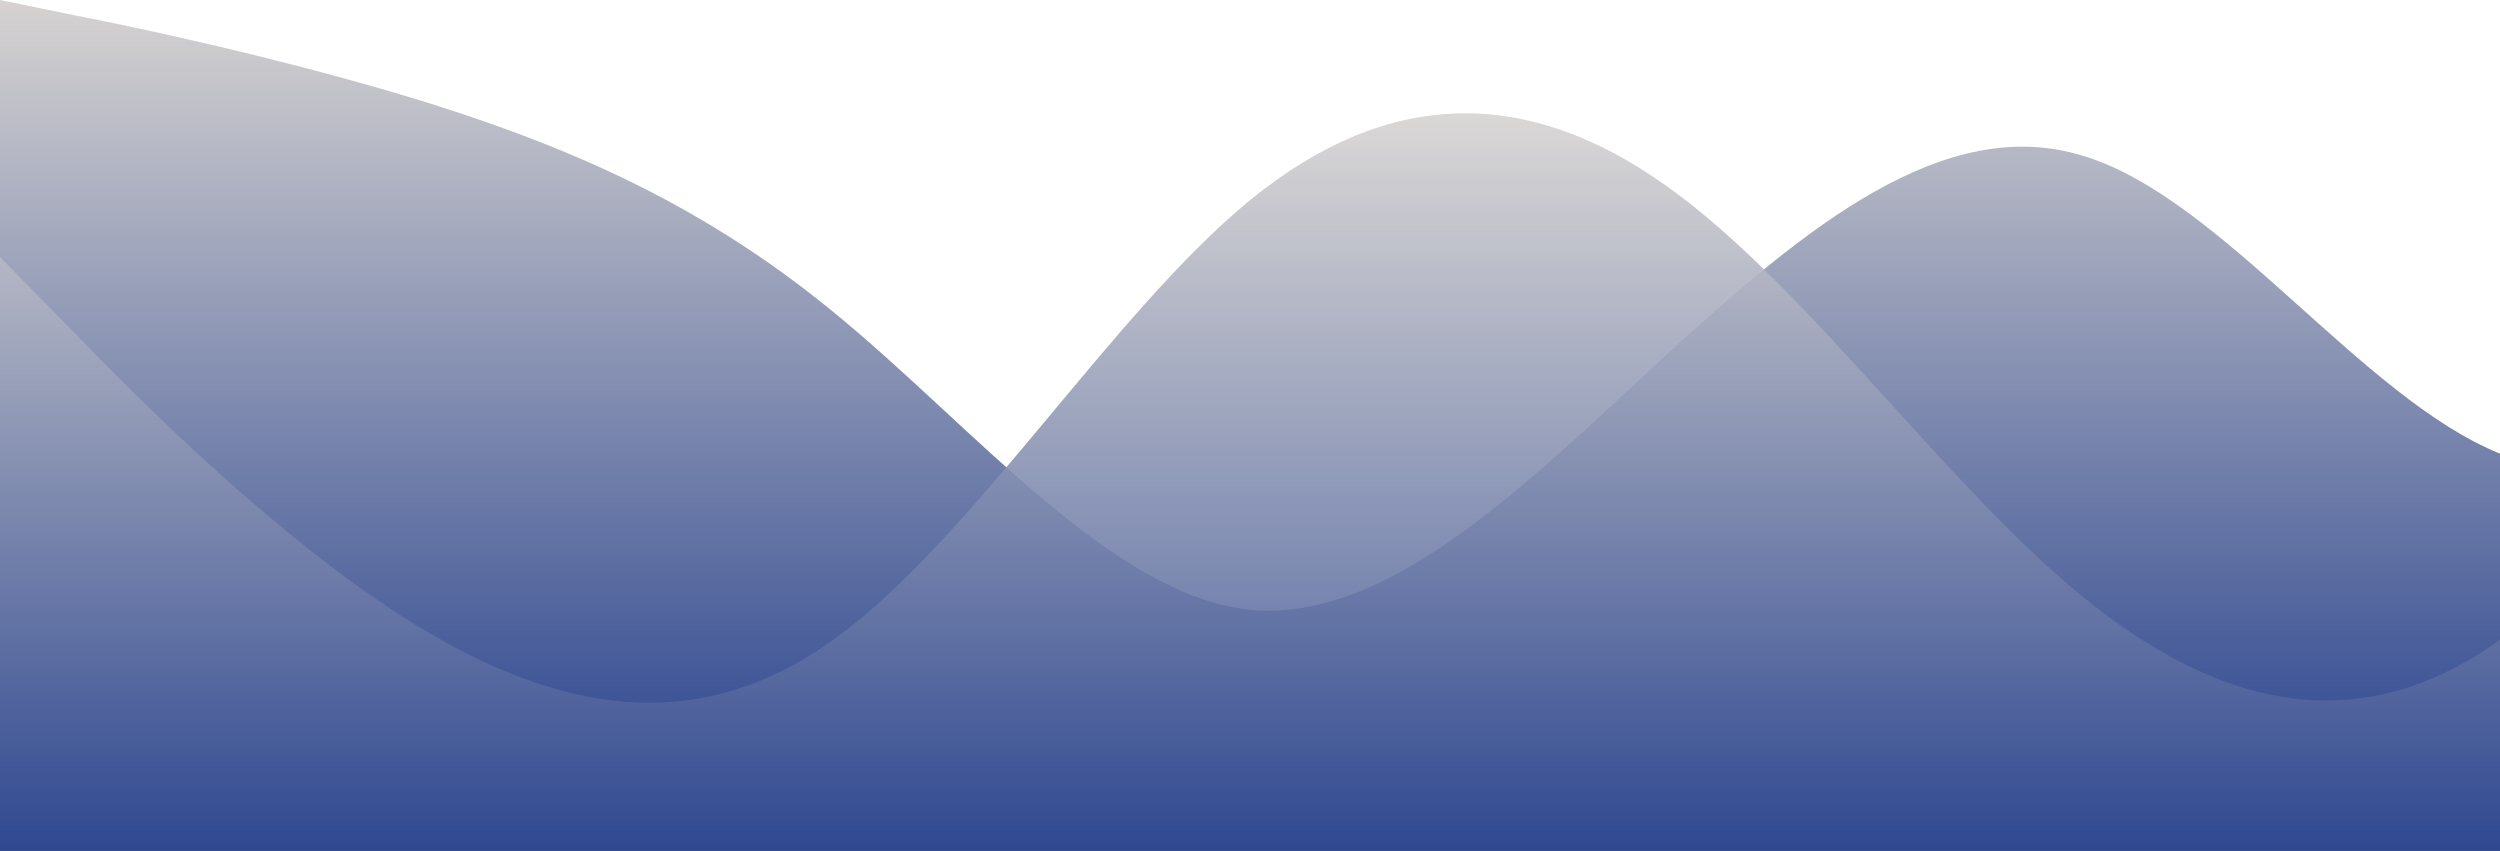
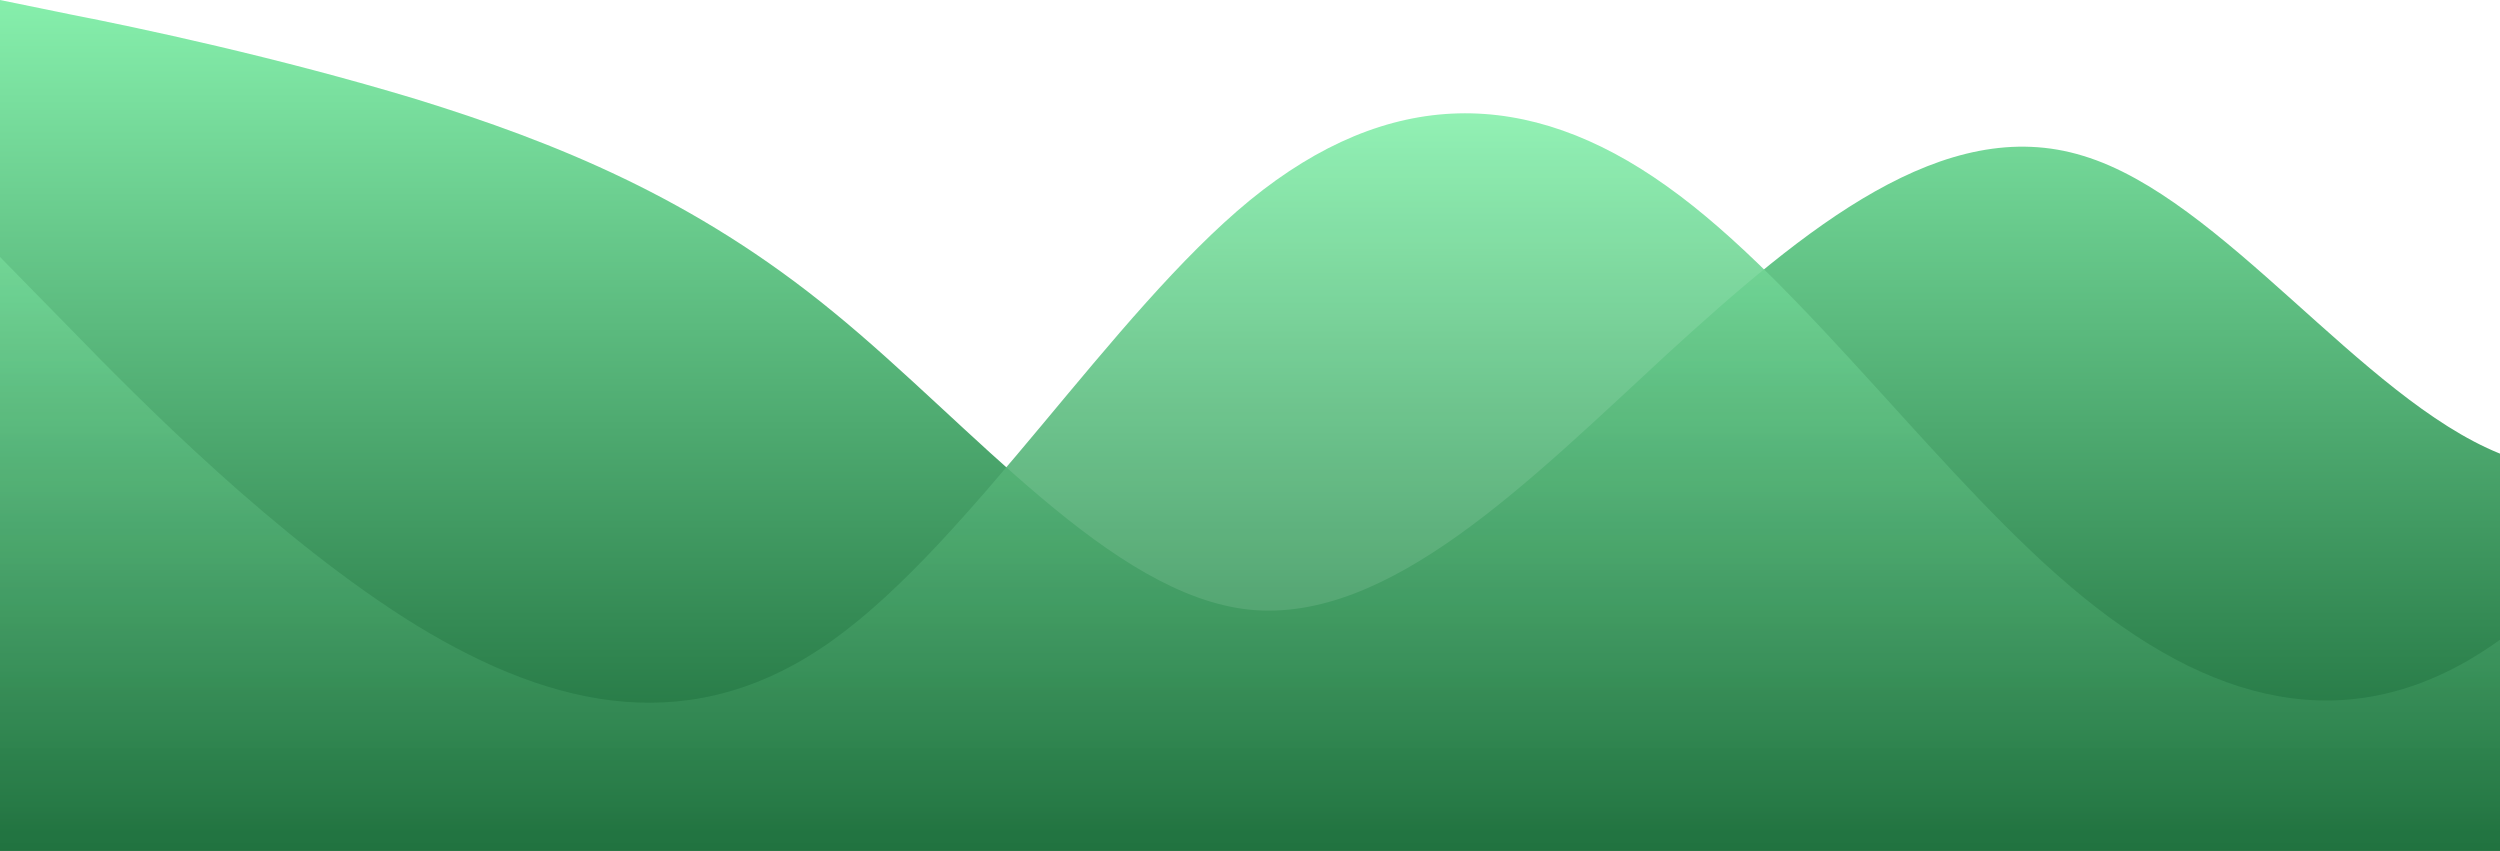
<svg xmlns="http://www.w3.org/2000/svg" id="wave" style="transform:rotate(0deg); transition: 0.3s" viewBox="0 0 1440 490" version="1.1">
  <defs>
    <linearGradient id="sw-gradient-0" x1="0" x2="0" y1="1" y2="0">
-       <stop stop-color="rgba(30, 58, 138, 1)" offset="0%" />
-       <stop stop-color="rgba(214, 211, 209, 1)" offset="100%" />
+       <stop stop-color="rgba(22, 101, 52, 1)" offset="0%" />
+       <stop stop-color="rgba(134, 239, 172, 1)" offset="100%" />
    </linearGradient>
  </defs>
  <path style="transform:translate(0, 0px); opacity:1" fill="url(#sw-gradient-0)" d="M0,0L40,8.2C80,16,160,33,240,57.2C320,82,400,114,480,179.7C560,245,640,343,720,351.2C800,359,880,278,960,204.2C1040,131,1120,65,1200,89.8C1280,114,1360,229,1440,261.3C1520,294,1600,245,1680,245C1760,245,1840,294,1920,269.5C2000,245,2080,147,2160,138.8C2240,131,2320,212,2400,212.3C2480,212,2560,131,2640,106.2C2720,82,2800,114,2880,114.3C2960,114,3040,82,3120,57.2C3200,33,3280,16,3360,8.2C3440,0,3520,0,3600,16.3C3680,33,3760,65,3840,122.5C3920,180,4000,261,4080,318.5C4160,376,4240,408,4320,359.3C4400,310,4480,180,4560,179.7C4640,180,4720,310,4800,318.5C4880,327,4960,212,5040,187.8C5120,163,5200,229,5280,261.3C5360,294,5440,294,5520,318.5C5600,343,5680,392,5720,416.5L5760,441L5760,490L5720,490C5680,490,5600,490,5520,490C5440,490,5360,490,5280,490C5200,490,5120,490,5040,490C4960,490,4880,490,4800,490C4720,490,4640,490,4560,490C4480,490,4400,490,4320,490C4240,490,4160,490,4080,490C4000,490,3920,490,3840,490C3760,490,3680,490,3600,490C3520,490,3440,490,3360,490C3280,490,3200,490,3120,490C3040,490,2960,490,2880,490C2800,490,2720,490,2640,490C2560,490,2480,490,2400,490C2320,490,2240,490,2160,490C2080,490,2000,490,1920,490C1840,490,1760,490,1680,490C1600,490,1520,490,1440,490C1360,490,1280,490,1200,490C1120,490,1040,490,960,490C880,490,800,490,720,490C640,490,560,490,480,490C400,490,320,490,240,490C160,490,80,490,40,490L0,490Z" />
  <defs>
    <linearGradient id="sw-gradient-1" x1="0" x2="0" y1="1" y2="0">
-       <stop stop-color="rgba(30, 58, 138, 1)" offset="0%" />
-       <stop stop-color="rgba(214, 211, 209, 1)" offset="100%" />
+       <stop stop-color="rgba(22, 101, 52, 1)" offset="0%" />
+       <stop stop-color="rgba(134, 239, 172, 1)" offset="100%" />
    </linearGradient>
  </defs>
  <path style="transform:translate(0, 50px); opacity:0.9" fill="url(#sw-gradient-1)" d="M0,98L40,138.8C80,180,160,261,240,310.3C320,359,400,376,480,318.5C560,261,640,131,720,65.3C800,0,880,0,960,57.2C1040,114,1120,229,1200,294C1280,359,1360,376,1440,318.5C1520,261,1600,131,1680,81.7C1760,33,1840,65,1920,89.8C2000,114,2080,131,2160,171.5C2240,212,2320,278,2400,285.8C2480,294,2560,245,2640,261.3C2720,278,2800,359,2880,383.8C2960,408,3040,376,3120,334.8C3200,294,3280,245,3360,187.8C3440,131,3520,65,3600,65.3C3680,65,3760,131,3840,138.8C3920,147,4000,98,4080,98C4160,98,4240,147,4320,179.7C4400,212,4480,229,4560,253.2C4640,278,4720,310,4800,318.5C4880,327,4960,310,5040,253.2C5120,196,5200,98,5280,65.3C5360,33,5440,65,5520,89.8C5600,114,5680,131,5720,138.8L5760,147L5760,490L5720,490C5680,490,5600,490,5520,490C5440,490,5360,490,5280,490C5200,490,5120,490,5040,490C4960,490,4880,490,4800,490C4720,490,4640,490,4560,490C4480,490,4400,490,4320,490C4240,490,4160,490,4080,490C4000,490,3920,490,3840,490C3760,490,3680,490,3600,490C3520,490,3440,490,3360,490C3280,490,3200,490,3120,490C3040,490,2960,490,2880,490C2800,490,2720,490,2640,490C2560,490,2480,490,2400,490C2320,490,2240,490,2160,490C2080,490,2000,490,1920,490C1840,490,1760,490,1680,490C1600,490,1520,490,1440,490C1360,490,1280,490,1200,490C1120,490,1040,490,960,490C880,490,800,490,720,490C640,490,560,490,480,490C400,490,320,490,240,490C160,490,80,490,40,490L0,490Z" />
</svg>
